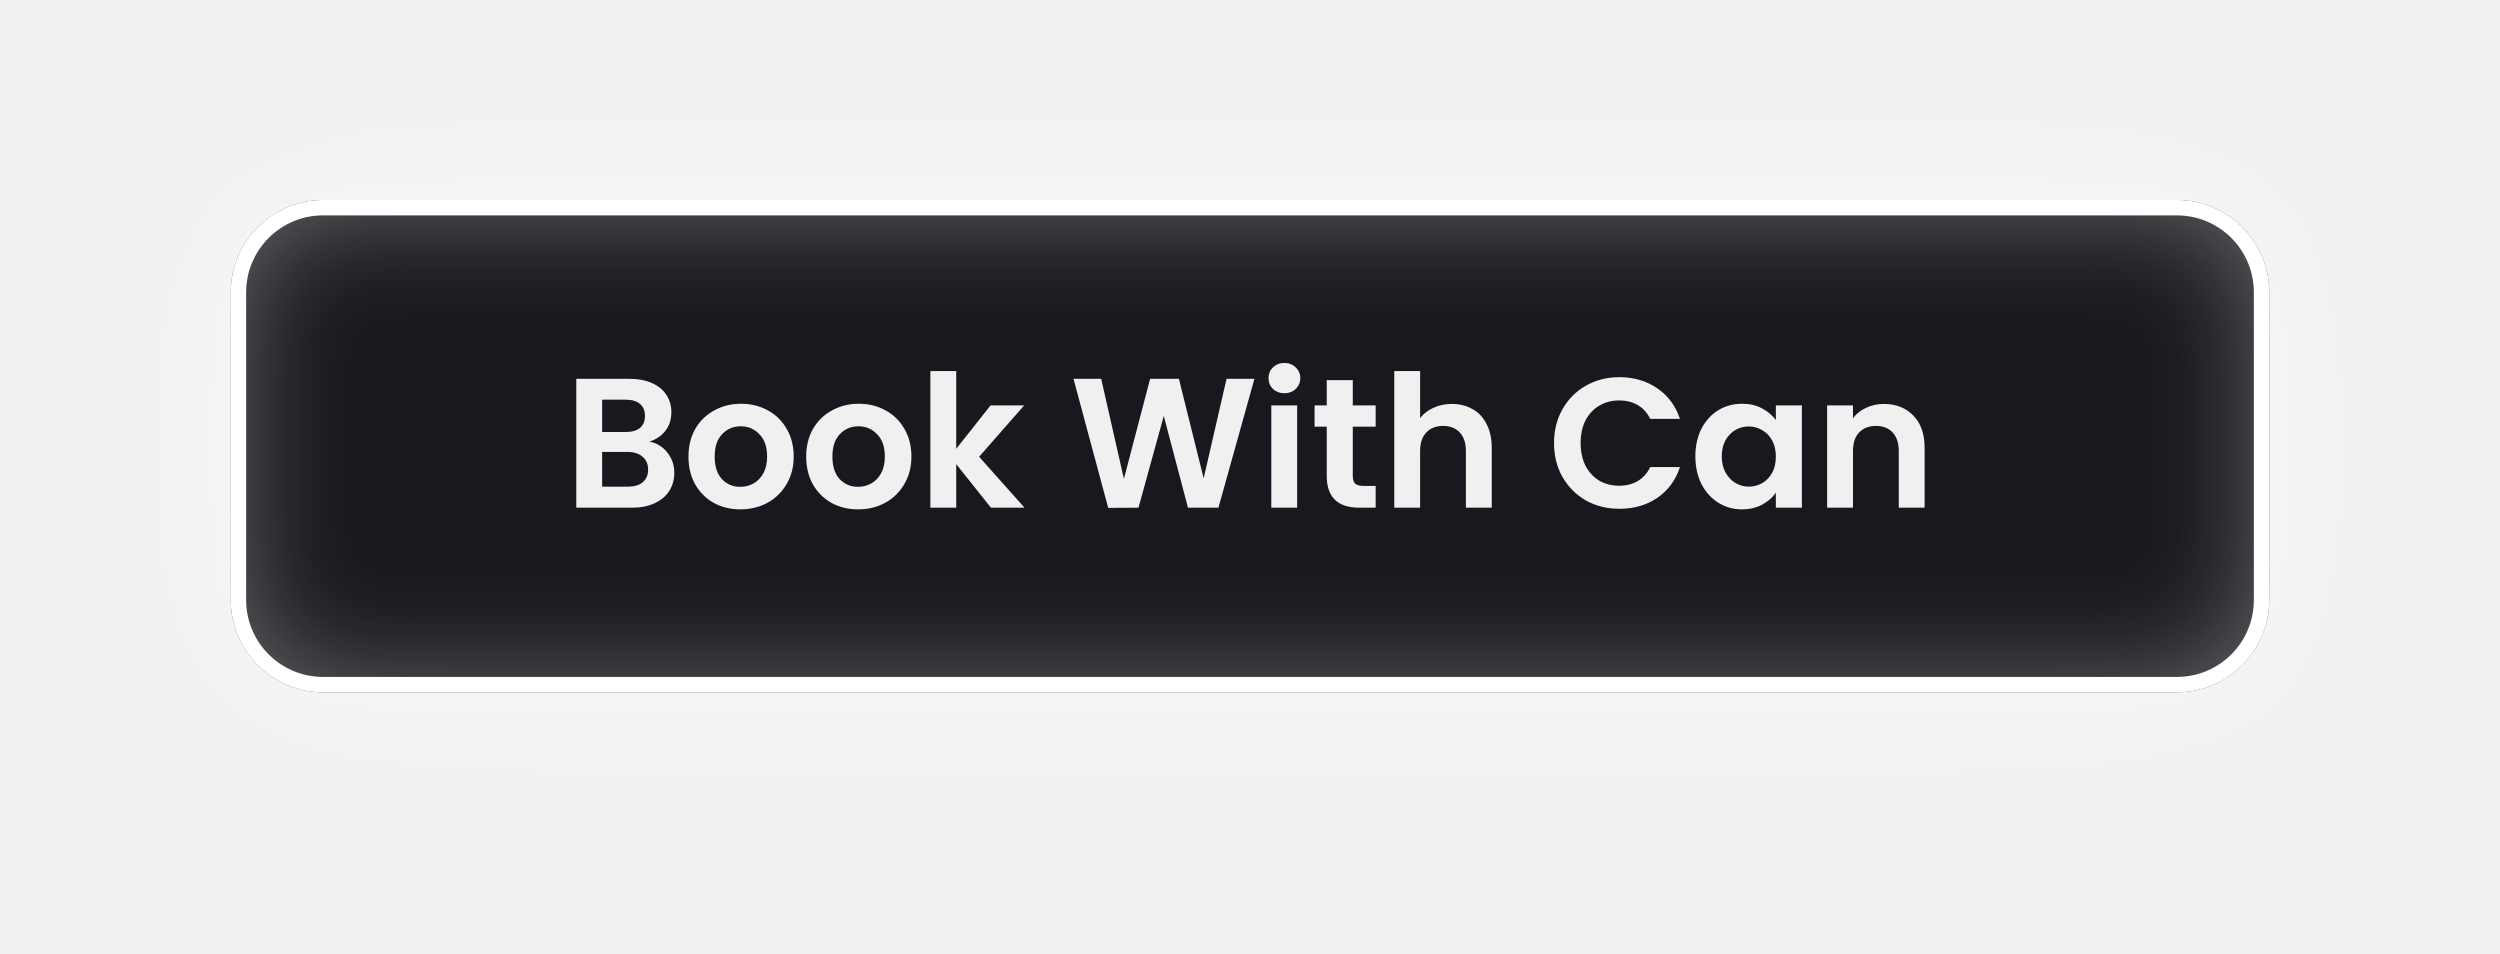
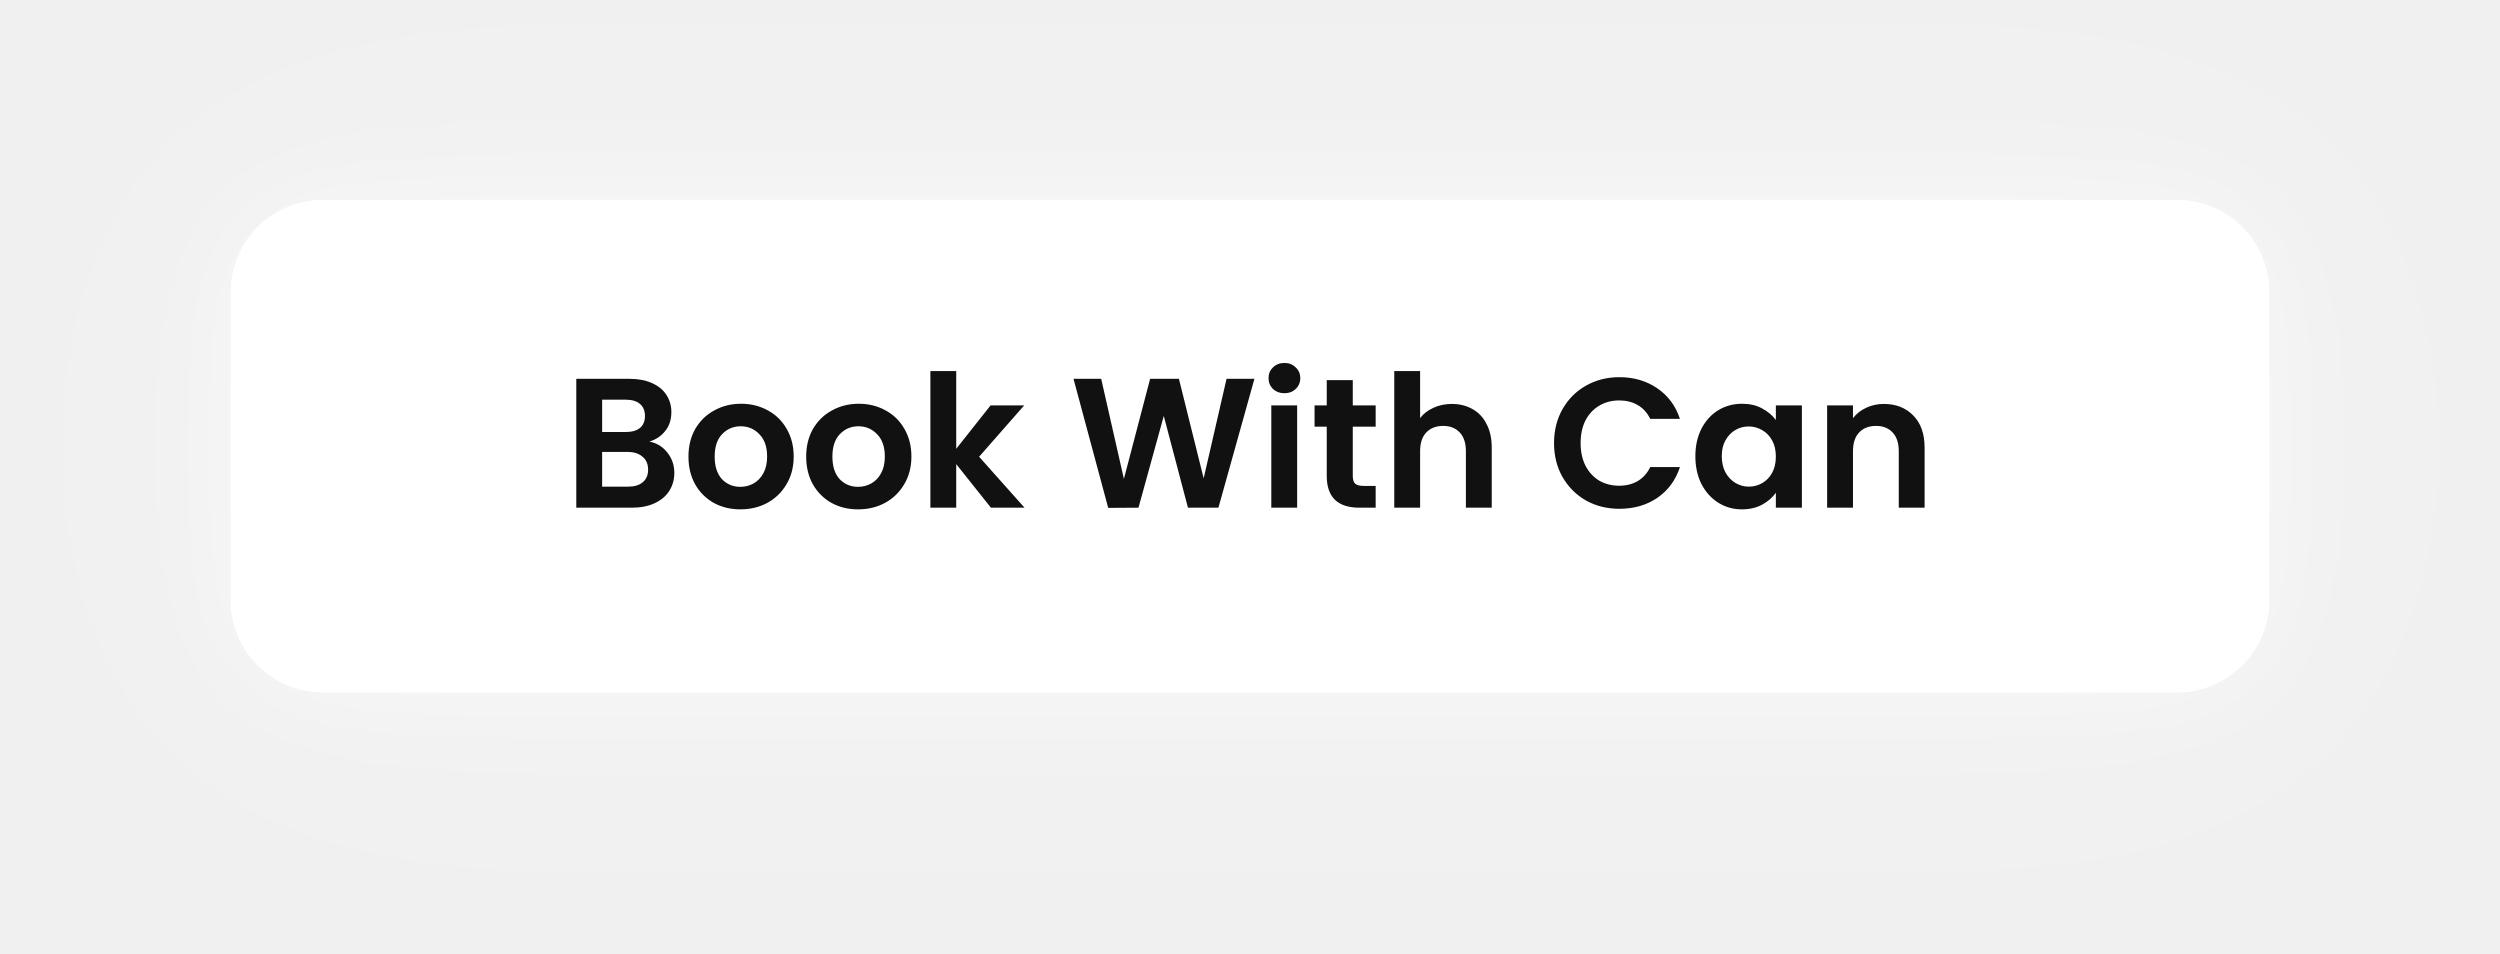
<svg xmlns="http://www.w3.org/2000/svg" width="325" height="124" viewBox="0 0 325 124" fill="none">
  <g filter="url(#filter0_ddi_13_59)">
-     <rect x="30" y="26" width="265" height="64" rx="12" fill="#19181E" />
+     <rect x="30" y="26" width="265" height="64" rx="12" fill="#FFFFFF" />
    <rect x="31" y="27" width="263" height="62" rx="11" stroke="white" stroke-width="2" />
  </g>
-   <path d="M84.422 57.408C85.366 57.584 86.142 58.056 86.75 58.824C87.358 59.592 87.662 60.472 87.662 61.464C87.662 62.36 87.438 63.152 86.99 63.84C86.558 64.512 85.926 65.04 85.094 65.424C84.262 65.808 83.278 66 82.142 66H74.918V49.248H81.83C82.966 49.248 83.942 49.432 84.758 49.8C85.59 50.168 86.214 50.68 86.63 51.336C87.062 51.992 87.278 52.736 87.278 53.568C87.278 54.544 87.014 55.36 86.486 56.016C85.974 56.672 85.286 57.136 84.422 57.408ZM78.278 56.16H81.35C82.15 56.16 82.766 55.984 83.198 55.632C83.63 55.264 83.846 54.744 83.846 54.072C83.846 53.4 83.63 52.88 83.198 52.512C82.766 52.144 82.15 51.96 81.35 51.96H78.278V56.16ZM81.662 63.264C82.478 63.264 83.11 63.072 83.558 62.688C84.022 62.304 84.254 61.76 84.254 61.056C84.254 60.336 84.014 59.776 83.534 59.376C83.054 58.96 82.406 58.752 81.59 58.752H78.278V63.264H81.662ZM96.244 66.216C94.964 66.216 93.812 65.936 92.788 65.376C91.764 64.8 90.956 63.992 90.364 62.952C89.788 61.912 89.5 60.712 89.5 59.352C89.5 57.992 89.796 56.792 90.388 55.752C90.996 54.712 91.82 53.912 92.86 53.352C93.9 52.776 95.06 52.488 96.34 52.488C97.62 52.488 98.78 52.776 99.82 53.352C100.86 53.912 101.676 54.712 102.268 55.752C102.876 56.792 103.18 57.992 103.18 59.352C103.18 60.712 102.868 61.912 102.244 62.952C101.636 63.992 100.804 64.8 99.748 65.376C98.708 65.936 97.54 66.216 96.244 66.216ZM96.244 63.288C96.852 63.288 97.42 63.144 97.948 62.856C98.492 62.552 98.924 62.104 99.244 61.512C99.564 60.92 99.724 60.2 99.724 59.352C99.724 58.088 99.388 57.12 98.716 56.448C98.06 55.76 97.252 55.416 96.292 55.416C95.332 55.416 94.524 55.76 93.868 56.448C93.228 57.12 92.908 58.088 92.908 59.352C92.908 60.616 93.22 61.592 93.844 62.28C94.484 62.952 95.284 63.288 96.244 63.288ZM111.548 66.216C110.268 66.216 109.116 65.936 108.092 65.376C107.068 64.8 106.26 63.992 105.668 62.952C105.092 61.912 104.804 60.712 104.804 59.352C104.804 57.992 105.1 56.792 105.692 55.752C106.3 54.712 107.124 53.912 108.164 53.352C109.204 52.776 110.364 52.488 111.644 52.488C112.924 52.488 114.084 52.776 115.124 53.352C116.164 53.912 116.98 54.712 117.572 55.752C118.18 56.792 118.484 57.992 118.484 59.352C118.484 60.712 118.172 61.912 117.548 62.952C116.94 63.992 116.108 64.8 115.052 65.376C114.012 65.936 112.844 66.216 111.548 66.216ZM111.548 63.288C112.156 63.288 112.724 63.144 113.252 62.856C113.796 62.552 114.228 62.104 114.548 61.512C114.868 60.92 115.028 60.2 115.028 59.352C115.028 58.088 114.692 57.12 114.02 56.448C113.364 55.76 112.556 55.416 111.596 55.416C110.636 55.416 109.828 55.76 109.172 56.448C108.532 57.12 108.212 58.088 108.212 59.352C108.212 60.616 108.524 61.592 109.148 62.28C109.788 62.952 110.588 63.288 111.548 63.288ZM128.821 66L124.309 60.336V66H120.949V48.24H124.309V58.344L128.773 52.704H133.141L127.285 59.376L133.189 66H128.821ZM163.075 49.248L158.395 66H154.435L151.291 54.072L148.003 66L144.067 66.024L139.555 49.248H143.155L146.107 62.256L149.515 49.248H153.259L156.475 62.184L159.451 49.248H163.075ZM166.973 51.12C166.381 51.12 165.885 50.936 165.485 50.568C165.101 50.184 164.909 49.712 164.909 49.152C164.909 48.592 165.101 48.128 165.485 47.76C165.885 47.376 166.381 47.184 166.973 47.184C167.565 47.184 168.053 47.376 168.437 47.76C168.837 48.128 169.037 48.592 169.037 49.152C169.037 49.712 168.837 50.184 168.437 50.568C168.053 50.936 167.565 51.12 166.973 51.12ZM168.629 52.704V66H165.269V52.704H168.629ZM175.861 55.464V61.896C175.861 62.344 175.965 62.672 176.173 62.88C176.397 63.072 176.765 63.168 177.277 63.168H178.837V66H176.725C173.893 66 172.477 64.624 172.477 61.872V55.464H170.893V52.704H172.477V49.416H175.861V52.704H178.837V55.464H175.861ZM188.742 52.512C189.75 52.512 190.646 52.736 191.43 53.184C192.214 53.616 192.822 54.264 193.254 55.128C193.702 55.976 193.926 57 193.926 58.2V66H190.566V58.656C190.566 57.6 190.302 56.792 189.774 56.232C189.246 55.656 188.526 55.368 187.614 55.368C186.686 55.368 185.95 55.656 185.406 56.232C184.878 56.792 184.614 57.6 184.614 58.656V66H181.254V48.24H184.614V54.36C185.046 53.784 185.622 53.336 186.342 53.016C187.062 52.68 187.862 52.512 188.742 52.512ZM202.024 57.6C202.024 55.952 202.392 54.48 203.128 53.184C203.88 51.872 204.896 50.856 206.176 50.136C207.472 49.4 208.92 49.032 210.52 49.032C212.392 49.032 214.032 49.512 215.44 50.472C216.848 51.432 217.832 52.76 218.392 54.456H214.528C214.144 53.656 213.6 53.056 212.896 52.656C212.208 52.256 211.408 52.056 210.496 52.056C209.52 52.056 208.648 52.288 207.88 52.752C207.128 53.2 206.536 53.84 206.104 54.672C205.688 55.504 205.48 56.48 205.48 57.6C205.48 58.704 205.688 59.68 206.104 60.528C206.536 61.36 207.128 62.008 207.88 62.472C208.648 62.92 209.52 63.144 210.496 63.144C211.408 63.144 212.208 62.944 212.896 62.544C213.6 62.128 214.144 61.52 214.528 60.72H218.392C217.832 62.432 216.848 63.768 215.44 64.728C214.048 65.672 212.408 66.144 210.52 66.144C208.92 66.144 207.472 65.784 206.176 65.064C204.896 64.328 203.88 63.312 203.128 62.016C202.392 60.72 202.024 59.248 202.024 57.6ZM220.397 59.304C220.397 57.96 220.661 56.768 221.189 55.728C221.733 54.688 222.461 53.888 223.373 53.328C224.301 52.768 225.333 52.488 226.469 52.488C227.461 52.488 228.325 52.688 229.061 53.088C229.813 53.488 230.413 53.992 230.861 54.6V52.704H234.245V66H230.861V64.056C230.429 64.68 229.829 65.2 229.061 65.616C228.309 66.016 227.437 66.216 226.445 66.216C225.325 66.216 224.301 65.928 223.373 65.352C222.461 64.776 221.733 63.968 221.189 62.928C220.661 61.872 220.397 60.664 220.397 59.304ZM230.861 59.352C230.861 58.536 230.701 57.84 230.381 57.264C230.061 56.672 229.629 56.224 229.085 55.92C228.541 55.6 227.957 55.44 227.333 55.44C226.709 55.44 226.133 55.592 225.605 55.896C225.077 56.2 224.645 56.648 224.309 57.24C223.989 57.816 223.829 58.504 223.829 59.304C223.829 60.104 223.989 60.808 224.309 61.416C224.645 62.008 225.077 62.464 225.605 62.784C226.149 63.104 226.725 63.264 227.333 63.264C227.957 63.264 228.541 63.112 229.085 62.808C229.629 62.488 230.061 62.04 230.381 61.464C230.701 60.872 230.861 60.168 230.861 59.352ZM244.895 52.512C246.479 52.512 247.759 53.016 248.735 54.024C249.711 55.016 250.199 56.408 250.199 58.2V66H246.839V58.656C246.839 57.6 246.575 56.792 246.047 56.232C245.519 55.656 244.799 55.368 243.887 55.368C242.959 55.368 242.223 55.656 241.679 56.232C241.151 56.792 240.887 57.6 240.887 58.656V66H237.527V52.704H240.887V54.36C241.335 53.784 241.903 53.336 242.591 53.016C243.295 52.68 244.063 52.512 244.895 52.512Z" fill="#F0F0F0" />
+   <path d="M84.422 57.408C85.366 57.584 86.142 58.056 86.75 58.824C87.358 59.592 87.662 60.472 87.662 61.464C87.662 62.36 87.438 63.152 86.99 63.84C86.558 64.512 85.926 65.04 85.094 65.424C84.262 65.808 83.278 66 82.142 66H74.918V49.248H81.83C82.966 49.248 83.942 49.432 84.758 49.8C85.59 50.168 86.214 50.68 86.63 51.336C87.062 51.992 87.278 52.736 87.278 53.568C87.278 54.544 87.014 55.36 86.486 56.016C85.974 56.672 85.286 57.136 84.422 57.408ZM78.278 56.16H81.35C82.15 56.16 82.766 55.984 83.198 55.632C83.63 55.264 83.846 54.744 83.846 54.072C83.846 53.4 83.63 52.88 83.198 52.512C82.766 52.144 82.15 51.96 81.35 51.96H78.278V56.16ZM81.662 63.264C82.478 63.264 83.11 63.072 83.558 62.688C84.022 62.304 84.254 61.76 84.254 61.056C84.254 60.336 84.014 59.776 83.534 59.376C83.054 58.96 82.406 58.752 81.59 58.752H78.278V63.264H81.662ZM96.244 66.216C94.964 66.216 93.812 65.936 92.788 65.376C91.764 64.8 90.956 63.992 90.364 62.952C89.788 61.912 89.5 60.712 89.5 59.352C89.5 57.992 89.796 56.792 90.388 55.752C90.996 54.712 91.82 53.912 92.86 53.352C93.9 52.776 95.06 52.488 96.34 52.488C97.62 52.488 98.78 52.776 99.82 53.352C100.86 53.912 101.676 54.712 102.268 55.752C102.876 56.792 103.18 57.992 103.18 59.352C103.18 60.712 102.868 61.912 102.244 62.952C101.636 63.992 100.804 64.8 99.748 65.376C98.708 65.936 97.54 66.216 96.244 66.216ZM96.244 63.288C96.852 63.288 97.42 63.144 97.948 62.856C98.492 62.552 98.924 62.104 99.244 61.512C99.564 60.92 99.724 60.2 99.724 59.352C99.724 58.088 99.388 57.12 98.716 56.448C98.06 55.76 97.252 55.416 96.292 55.416C95.332 55.416 94.524 55.76 93.868 56.448C93.228 57.12 92.908 58.088 92.908 59.352C92.908 60.616 93.22 61.592 93.844 62.28C94.484 62.952 95.284 63.288 96.244 63.288ZM111.548 66.216C110.268 66.216 109.116 65.936 108.092 65.376C107.068 64.8 106.26 63.992 105.668 62.952C105.092 61.912 104.804 60.712 104.804 59.352C104.804 57.992 105.1 56.792 105.692 55.752C106.3 54.712 107.124 53.912 108.164 53.352C109.204 52.776 110.364 52.488 111.644 52.488C112.924 52.488 114.084 52.776 115.124 53.352C116.164 53.912 116.98 54.712 117.572 55.752C118.18 56.792 118.484 57.992 118.484 59.352C118.484 60.712 118.172 61.912 117.548 62.952C116.94 63.992 116.108 64.8 115.052 65.376C114.012 65.936 112.844 66.216 111.548 66.216ZM111.548 63.288C112.156 63.288 112.724 63.144 113.252 62.856C113.796 62.552 114.228 62.104 114.548 61.512C114.868 60.92 115.028 60.2 115.028 59.352C115.028 58.088 114.692 57.12 114.02 56.448C113.364 55.76 112.556 55.416 111.596 55.416C110.636 55.416 109.828 55.76 109.172 56.448C108.532 57.12 108.212 58.088 108.212 59.352C108.212 60.616 108.524 61.592 109.148 62.28C109.788 62.952 110.588 63.288 111.548 63.288ZM128.821 66L124.309 60.336V66H120.949V48.24H124.309V58.344L128.773 52.704H133.141L127.285 59.376L133.189 66H128.821ZM163.075 49.248L158.395 66H154.435L151.291 54.072L148.003 66L144.067 66.024L139.555 49.248H143.155L146.107 62.256L149.515 49.248H153.259L156.475 62.184L159.451 49.248H163.075ZM166.973 51.12C166.381 51.12 165.885 50.936 165.485 50.568C165.101 50.184 164.909 49.712 164.909 49.152C164.909 48.592 165.101 48.128 165.485 47.76C165.885 47.376 166.381 47.184 166.973 47.184C167.565 47.184 168.053 47.376 168.437 47.76C168.837 48.128 169.037 48.592 169.037 49.152C169.037 49.712 168.837 50.184 168.437 50.568C168.053 50.936 167.565 51.12 166.973 51.12ZM168.629 52.704V66H165.269V52.704H168.629ZM175.861 55.464V61.896C175.861 62.344 175.965 62.672 176.173 62.88C176.397 63.072 176.765 63.168 177.277 63.168H178.837V66H176.725C173.893 66 172.477 64.624 172.477 61.872V55.464H170.893V52.704H172.477V49.416H175.861V52.704H178.837V55.464H175.861ZM188.742 52.512C189.75 52.512 190.646 52.736 191.43 53.184C192.214 53.616 192.822 54.264 193.254 55.128C193.702 55.976 193.926 57 193.926 58.2V66H190.566V58.656C190.566 57.6 190.302 56.792 189.774 56.232C189.246 55.656 188.526 55.368 187.614 55.368C186.686 55.368 185.95 55.656 185.406 56.232C184.878 56.792 184.614 57.6 184.614 58.656V66H181.254V48.24H184.614V54.36C185.046 53.784 185.622 53.336 186.342 53.016C187.062 52.68 187.862 52.512 188.742 52.512ZM202.024 57.6C202.024 55.952 202.392 54.48 203.128 53.184C203.88 51.872 204.896 50.856 206.176 50.136C207.472 49.4 208.92 49.032 210.52 49.032C212.392 49.032 214.032 49.512 215.44 50.472C216.848 51.432 217.832 52.76 218.392 54.456H214.528C214.144 53.656 213.6 53.056 212.896 52.656C212.208 52.256 211.408 52.056 210.496 52.056C209.52 52.056 208.648 52.288 207.88 52.752C207.128 53.2 206.536 53.84 206.104 54.672C205.688 55.504 205.48 56.48 205.48 57.6C205.48 58.704 205.688 59.68 206.104 60.528C206.536 61.36 207.128 62.008 207.88 62.472C208.648 62.92 209.52 63.144 210.496 63.144C211.408 63.144 212.208 62.944 212.896 62.544C213.6 62.128 214.144 61.52 214.528 60.72H218.392C217.832 62.432 216.848 63.768 215.44 64.728C214.048 65.672 212.408 66.144 210.52 66.144C208.92 66.144 207.472 65.784 206.176 65.064C204.896 64.328 203.88 63.312 203.128 62.016C202.392 60.72 202.024 59.248 202.024 57.6ZM220.397 59.304C220.397 57.96 220.661 56.768 221.189 55.728C221.733 54.688 222.461 53.888 223.373 53.328C224.301 52.768 225.333 52.488 226.469 52.488C227.461 52.488 228.325 52.688 229.061 53.088C229.813 53.488 230.413 53.992 230.861 54.6V52.704H234.245V66H230.861V64.056C230.429 64.68 229.829 65.2 229.061 65.616C228.309 66.016 227.437 66.216 226.445 66.216C225.325 66.216 224.301 65.928 223.373 65.352C222.461 64.776 221.733 63.968 221.189 62.928C220.661 61.872 220.397 60.664 220.397 59.304ZM230.861 59.352C230.861 58.536 230.701 57.84 230.381 57.264C230.061 56.672 229.629 56.224 229.085 55.92C228.541 55.6 227.957 55.44 227.333 55.44C226.709 55.44 226.133 55.592 225.605 55.896C225.077 56.2 224.645 56.648 224.309 57.24C223.989 57.816 223.829 58.504 223.829 59.304C223.829 60.104 223.989 60.808 224.309 61.416C224.645 62.008 225.077 62.464 225.605 62.784C226.149 63.104 226.725 63.264 227.333 63.264C227.957 63.264 228.541 63.112 229.085 62.808C229.629 62.488 230.061 62.04 230.381 61.464C230.701 60.872 230.861 60.168 230.861 59.352ZM244.895 52.512C246.479 52.512 247.759 53.016 248.735 54.024C249.711 55.016 250.199 56.408 250.199 58.2V66H246.839V58.656C246.839 57.6 246.575 56.792 246.047 56.232C245.519 55.656 244.799 55.368 243.887 55.368C242.959 55.368 242.223 55.656 241.679 56.232C241.151 56.792 240.887 57.6 240.887 58.656V66H237.527V52.704H240.887V54.36C241.335 53.784 241.903 53.336 242.591 53.016C243.295 52.68 244.063 52.512 244.895 52.512Z" fill="#111111" />
  <defs>
    <filter id="filter0_ddi_13_59" x="0" y="0" width="325" height="124" filterUnits="userSpaceOnUse" color-interpolation-filters="sRGB">
      <feFlood flood-opacity="0" result="BackgroundImageFix" />
      <feColorMatrix in="SourceAlpha" type="matrix" values="0 0 0 0 0 0 0 0 0 0 0 0 0 0 0 0 0 0 127 0" result="hardAlpha" />
      <feOffset />
      <feGaussianBlur stdDeviation="6" />
      <feComposite in2="hardAlpha" operator="out" />
      <feColorMatrix type="matrix" values="0 0 0 0 1 0 0 0 0 1 0 0 0 0 1 0 0 0 0.4 0" />
      <feBlend mode="normal" in2="BackgroundImageFix" result="effect1_dropShadow_13_59" />
      <feColorMatrix in="SourceAlpha" type="matrix" values="0 0 0 0 0 0 0 0 0 0 0 0 0 0 0 0 0 0 127 0" result="hardAlpha" />
      <feOffset />
      <feGaussianBlur stdDeviation="20" />
      <feComposite in2="hardAlpha" operator="out" />
      <feColorMatrix type="matrix" values="0 0 0 0 1 0 0 0 0 1 0 0 0 0 1 0 0 0 0.3 0" />
      <feBlend mode="normal" in2="effect1_dropShadow_13_59" result="effect2_dropShadow_13_59" />
      <feBlend mode="normal" in="SourceGraphic" in2="effect2_dropShadow_13_59" result="shape" />
      <feColorMatrix in="SourceAlpha" type="matrix" values="0 0 0 0 0 0 0 0 0 0 0 0 0 0 0 0 0 0 127 0" result="hardAlpha" />
      <feOffset />
      <feGaussianBlur stdDeviation="8" />
      <feComposite in2="hardAlpha" operator="arithmetic" k2="-1" k3="1" />
      <feColorMatrix type="matrix" values="0 0 0 0 1 0 0 0 0 1 0 0 0 0 1 0 0 0 0.4 0" />
      <feBlend mode="normal" in2="shape" result="effect3_innerShadow_13_59" />
    </filter>
  </defs>
</svg>
